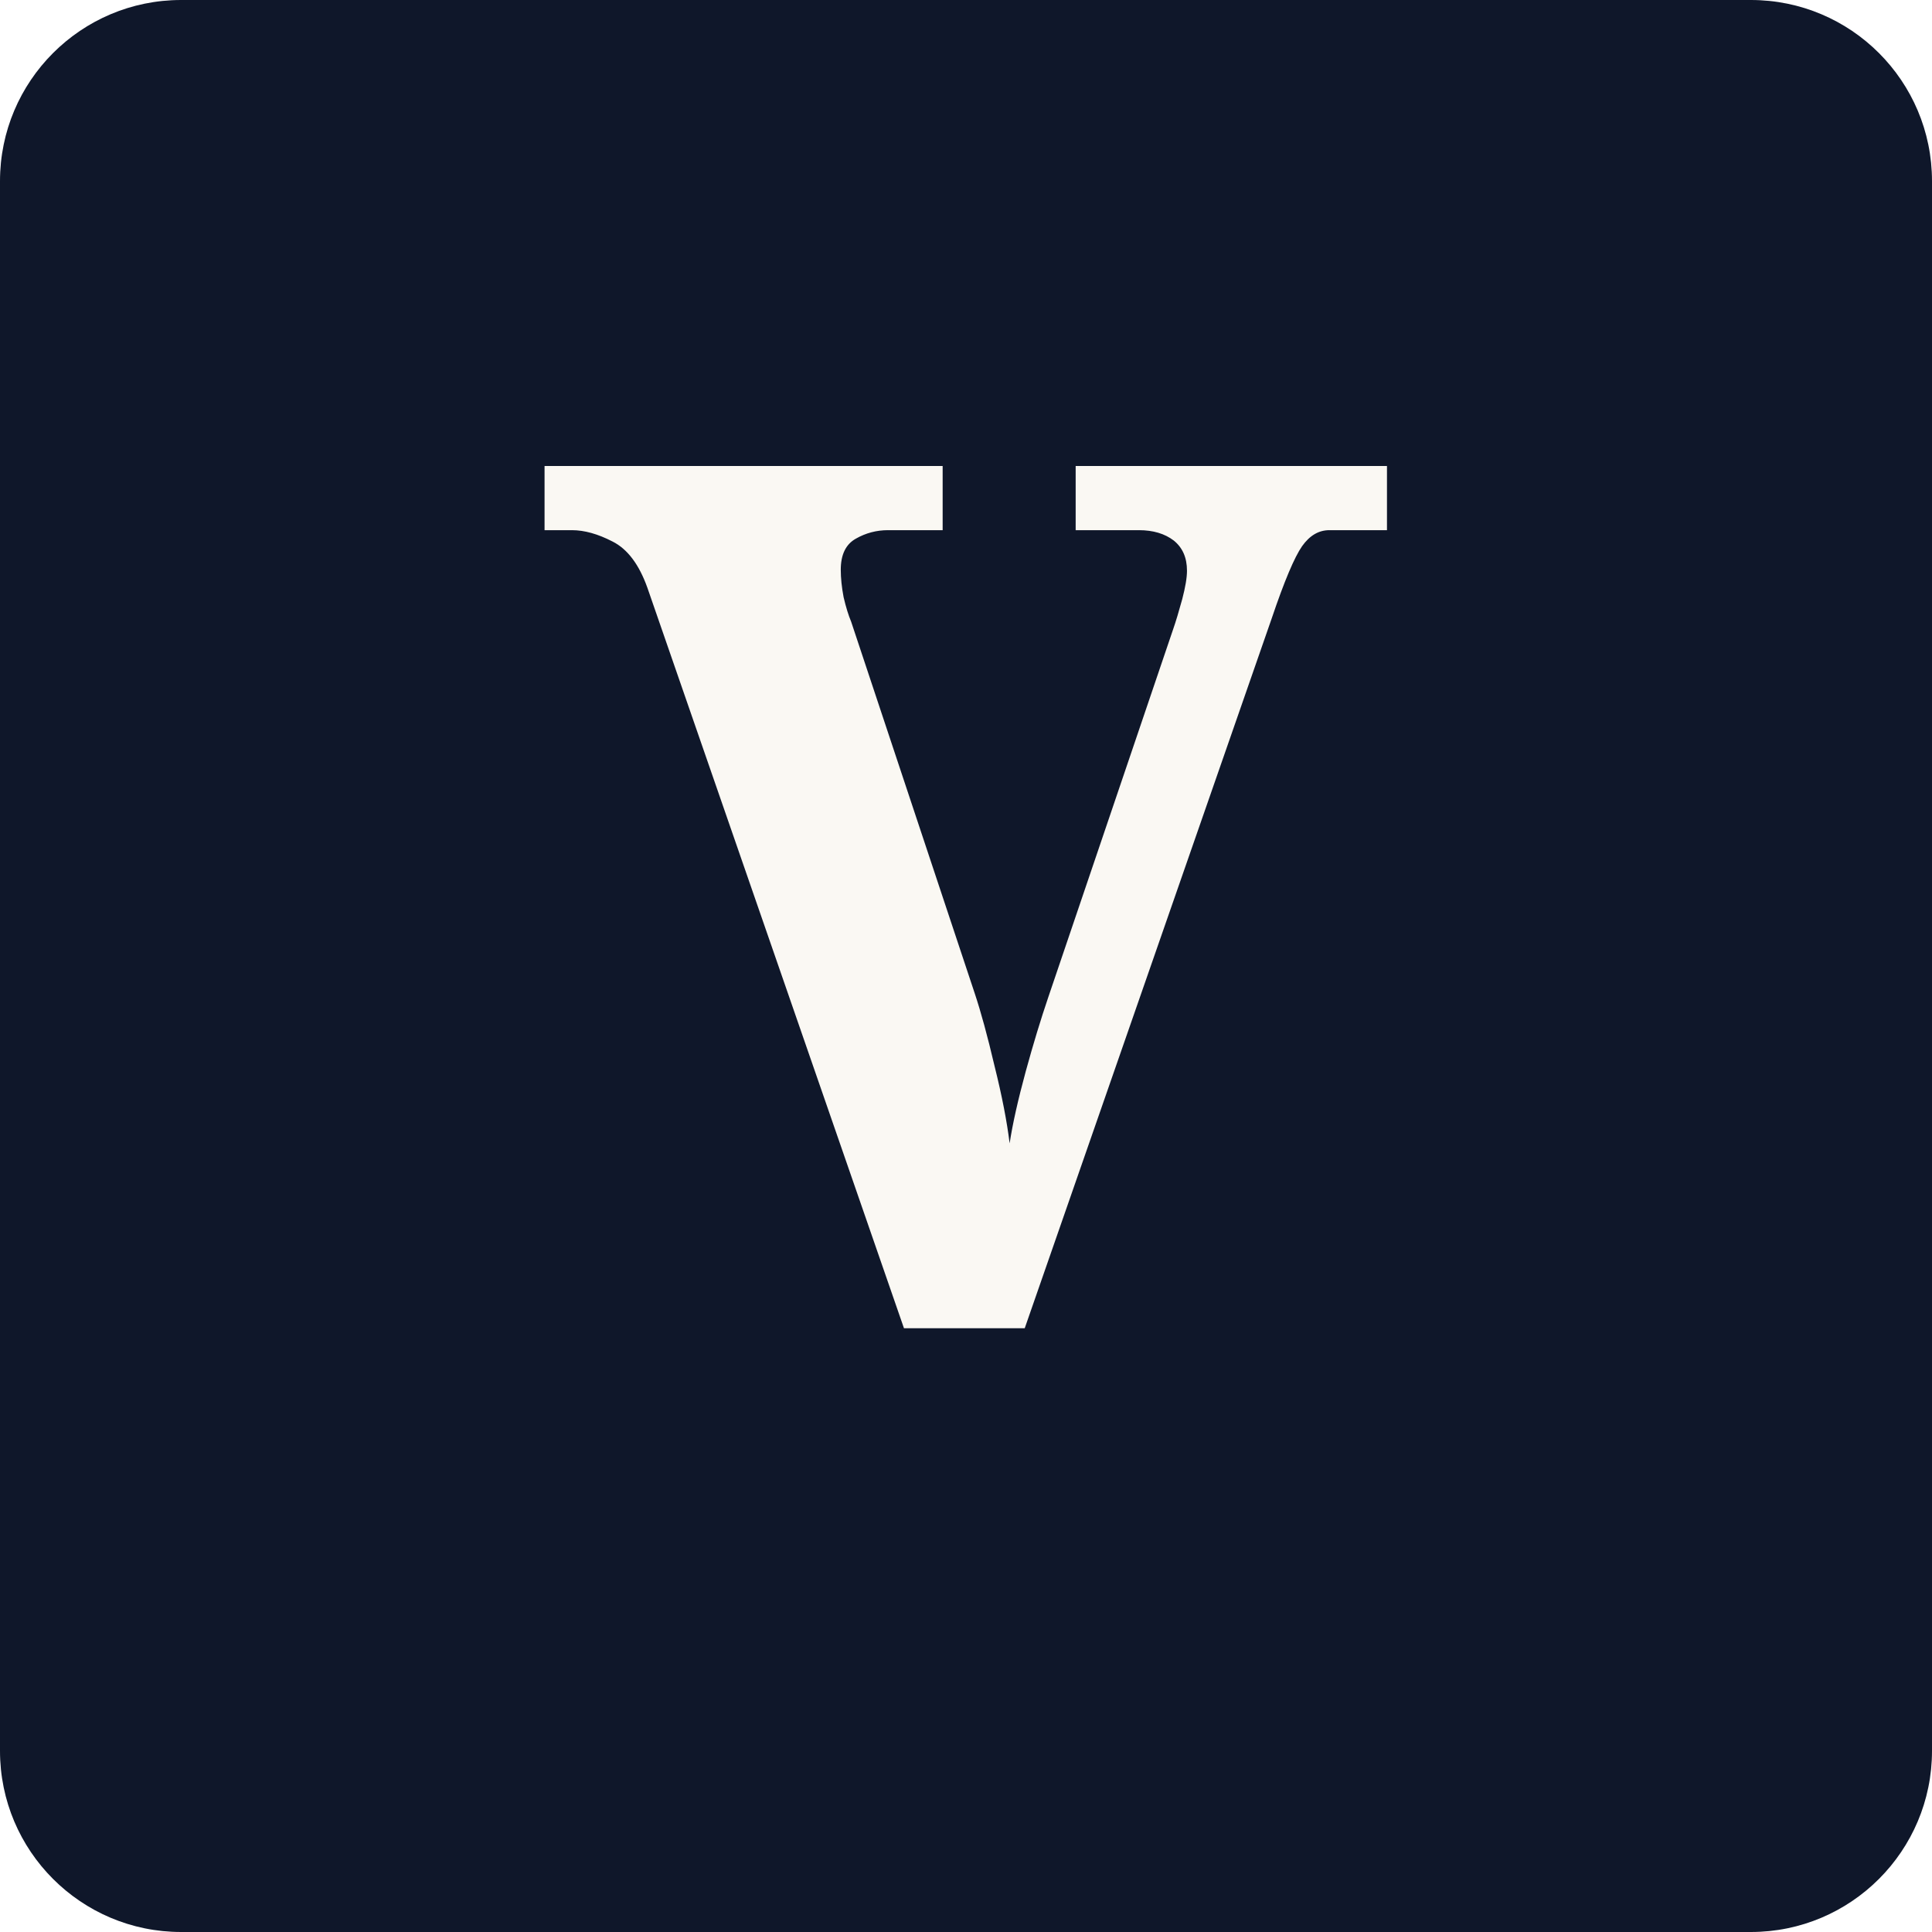
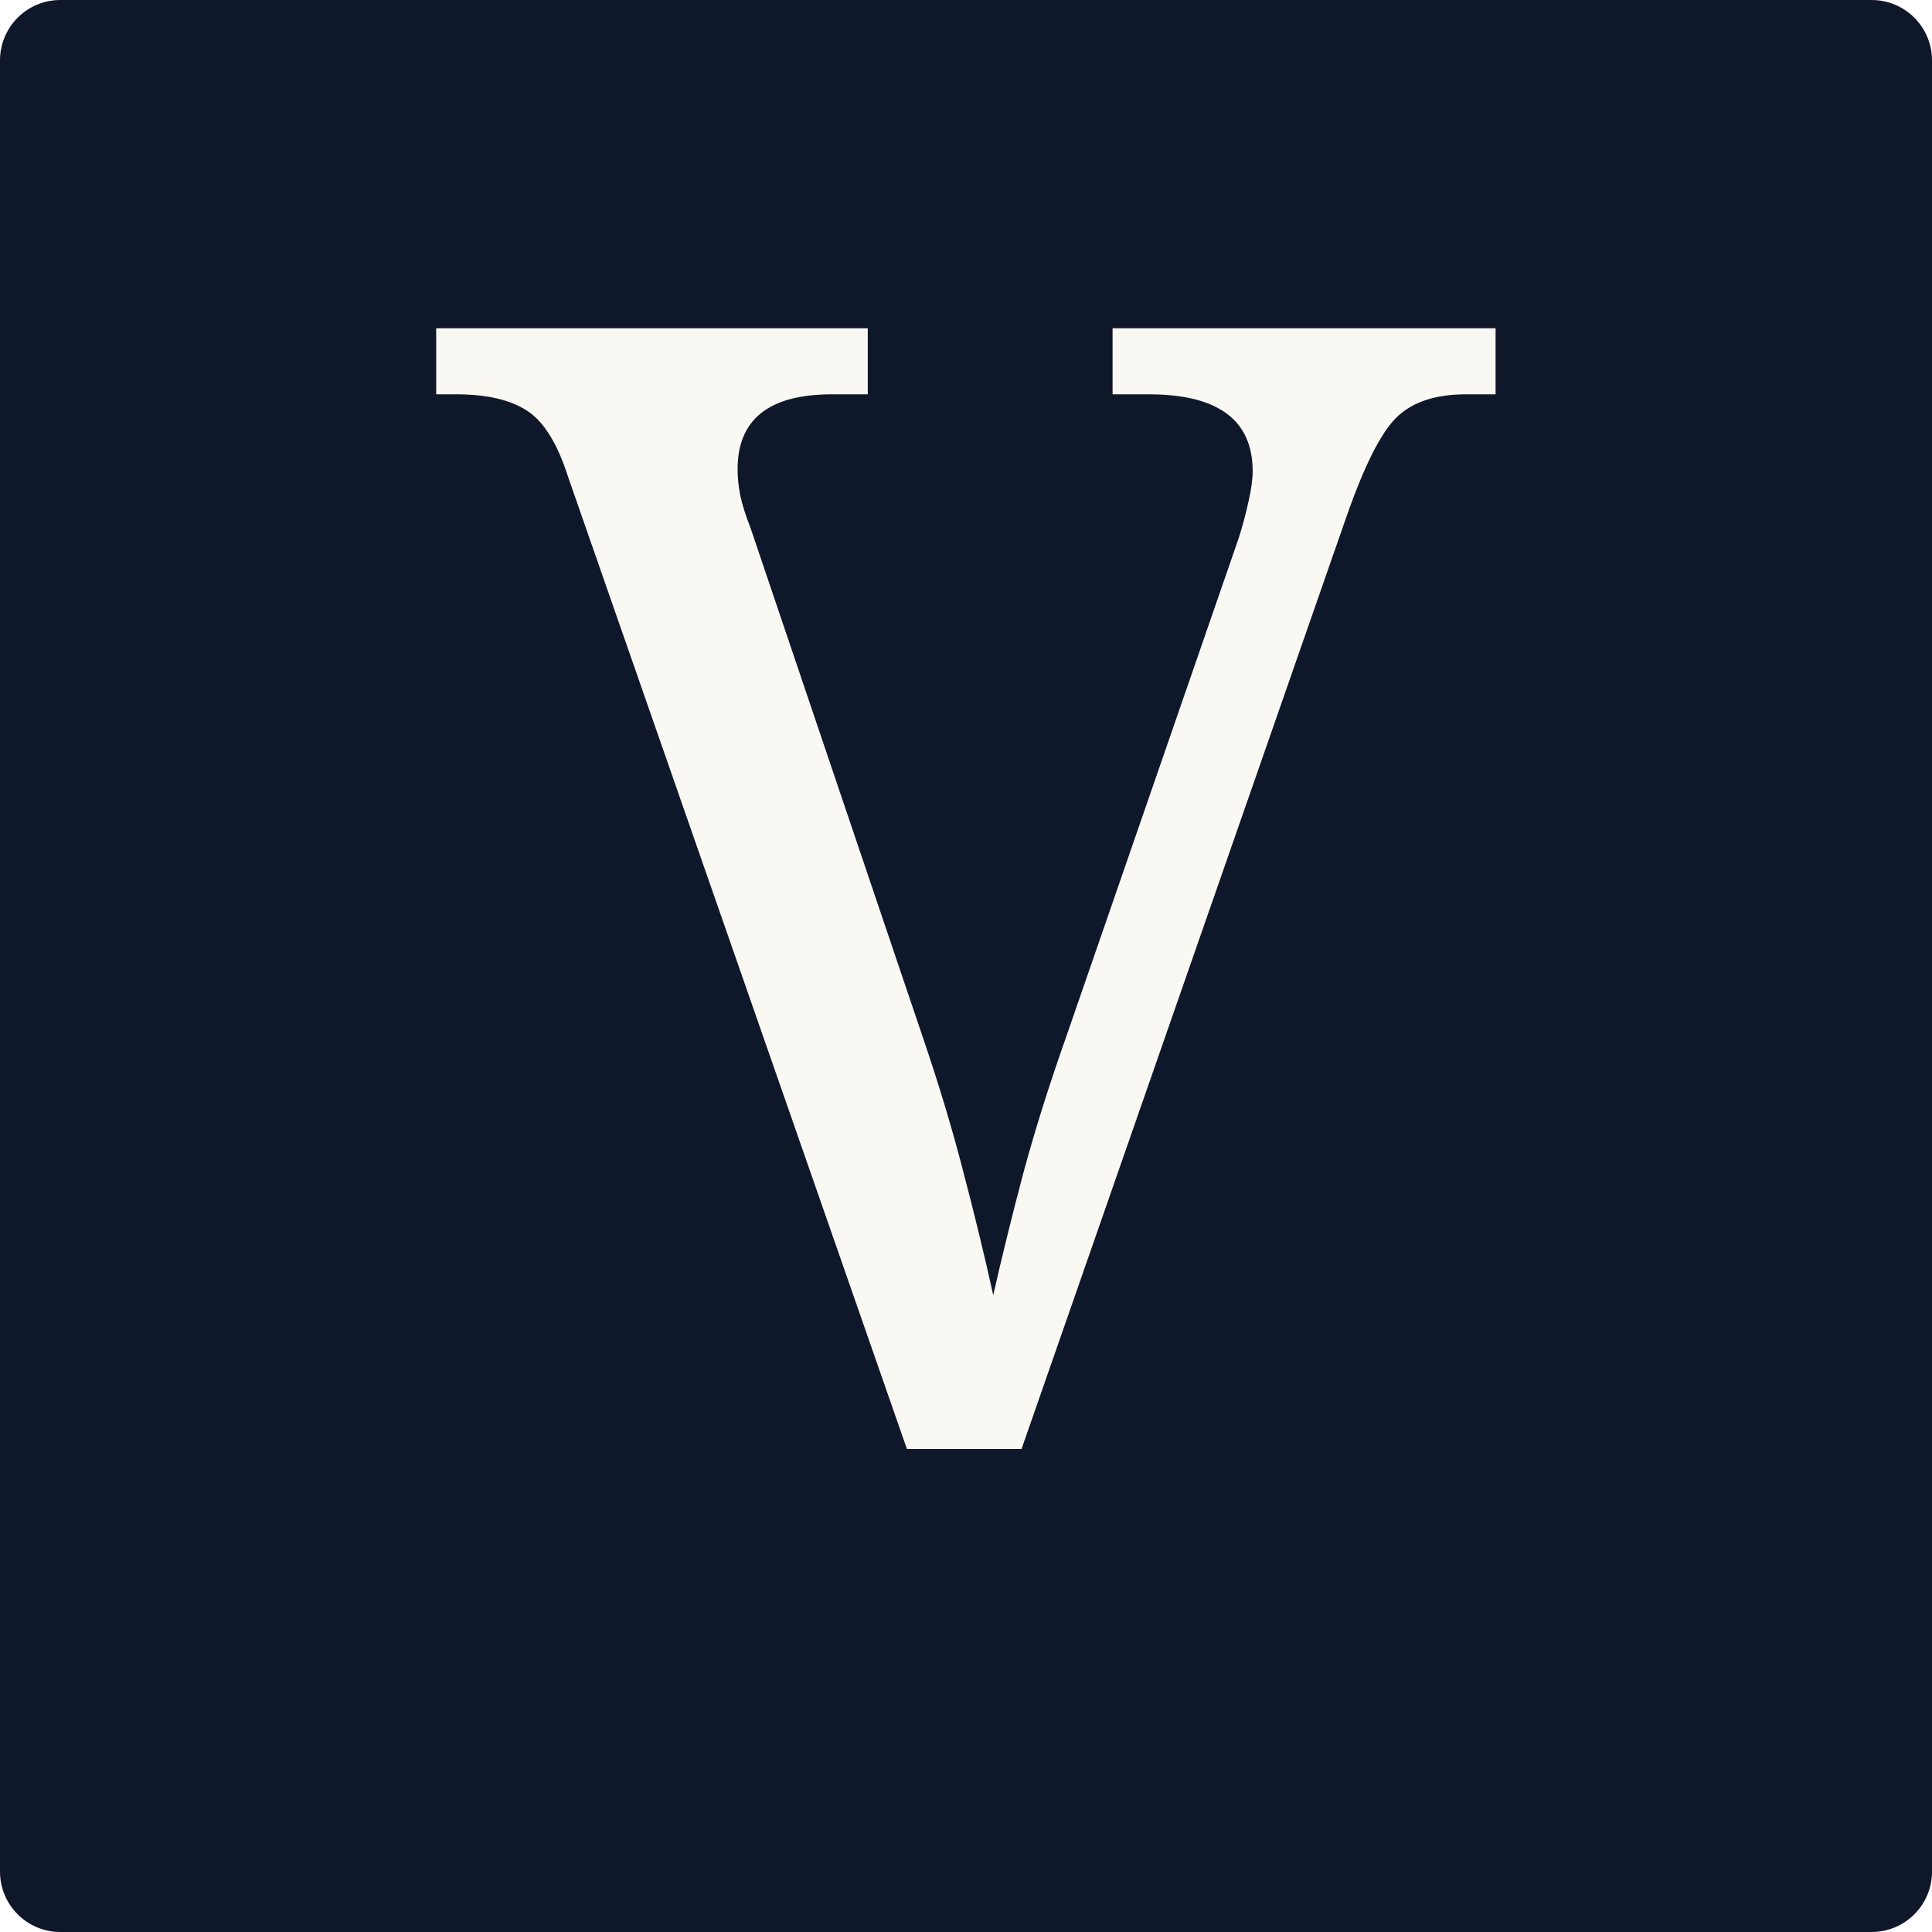
- <svg xmlns="http://www.w3.org/2000/svg" viewBox="0 0 32 32">
-   <rect width="32" height="32" fill="#0F172A" rx="3" />
-   <text x="16" y="22" font-family="Georgia, serif" font-size="20" font-weight="600" fill="#FAF8F3" text-anchor="middle">V</text>
+ <svg xmlns="http://www.w3.org/2000/svg" viewBox="0 0 64 64" role="img" aria-label="V">
+   <rect width="64" height="64" rx="2" fill="#0F172A" />
+   <text x="32" y="48" text-anchor="middle" font-family="Cormorant Garamond, EB Garamond, Garamond, serif" font-weight="500" font-size="52" fill="#FAF8F3">V</text>
</svg>
